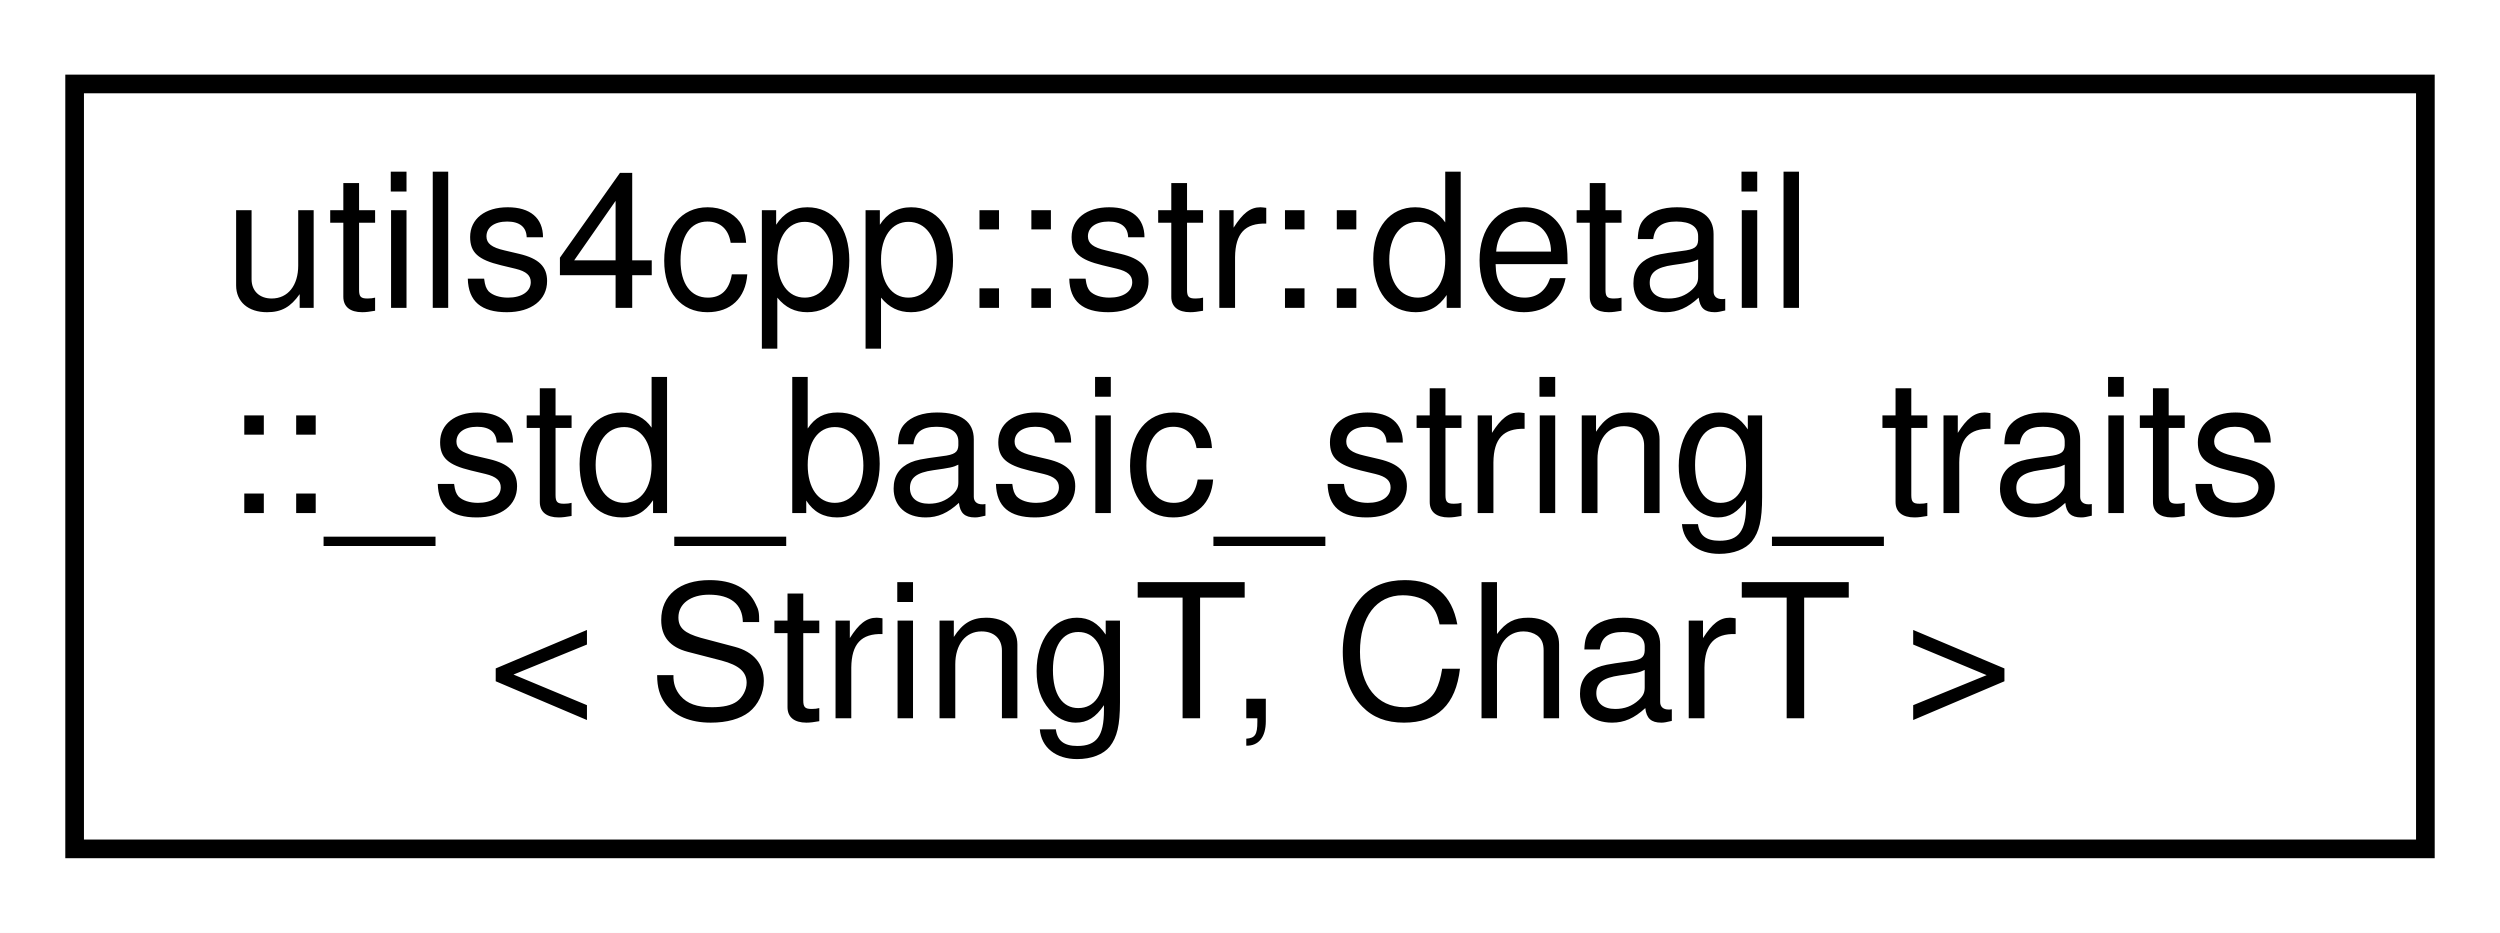
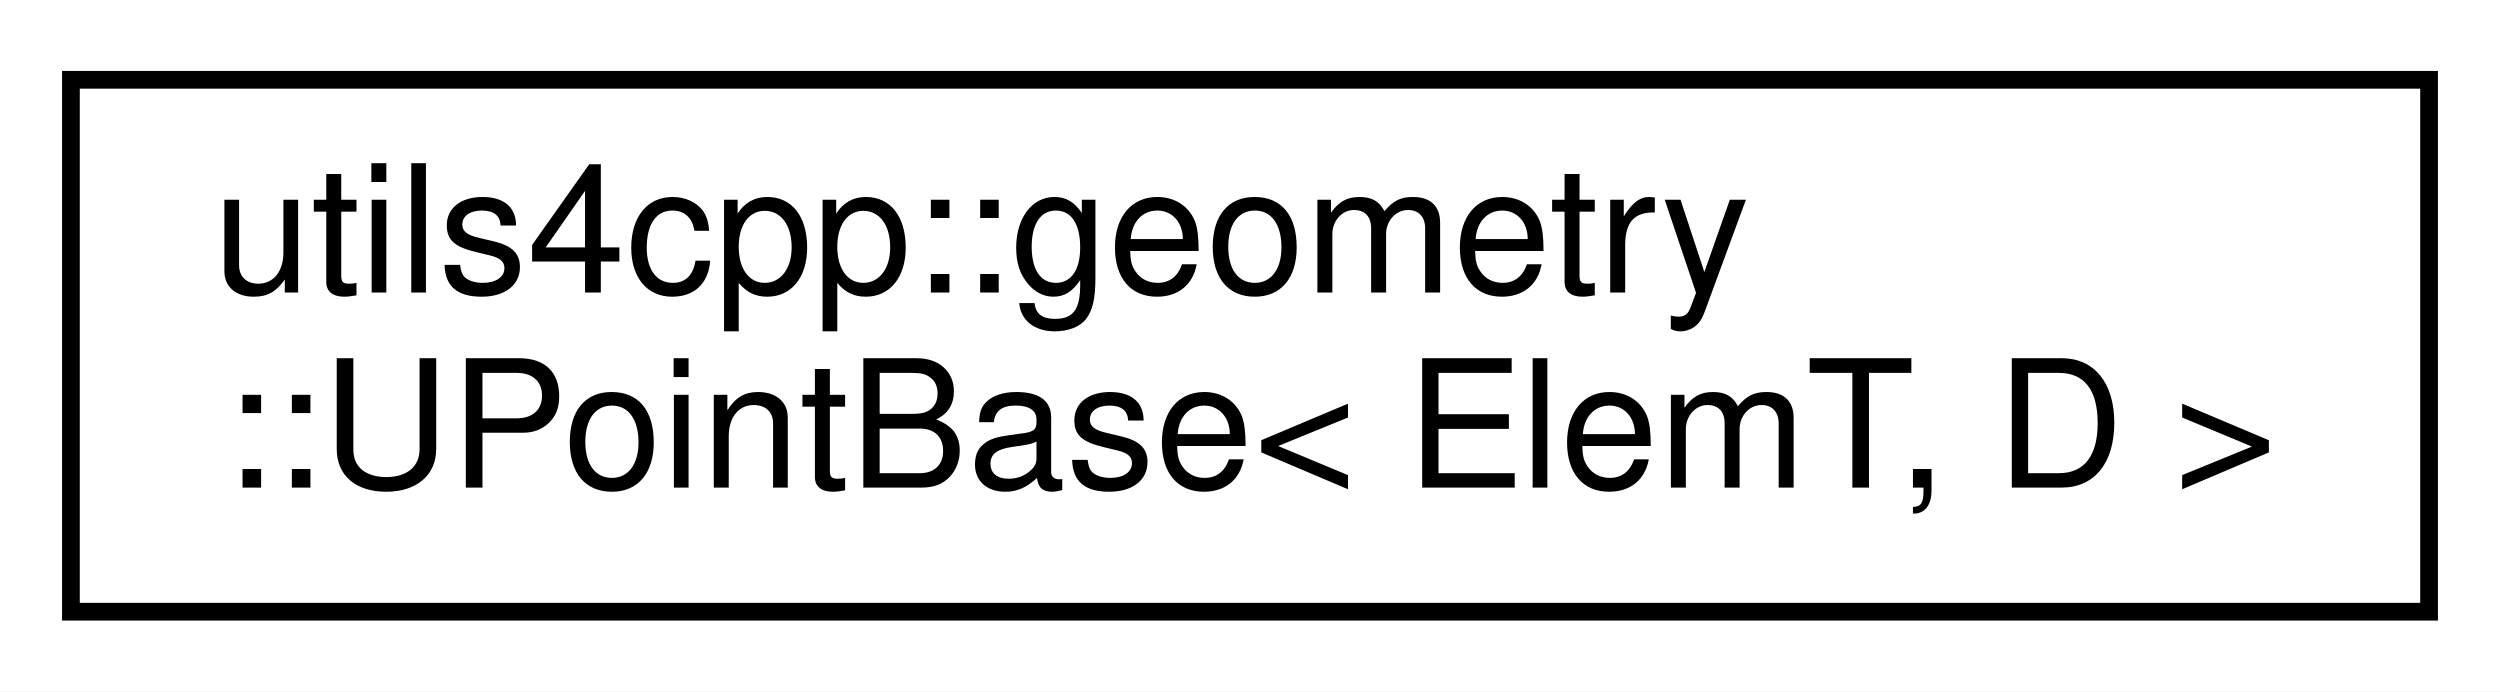
- <svg xmlns="http://www.w3.org/2000/svg" xmlns:xlink="http://www.w3.org/1999/xlink" width="134pt" height="50pt" viewBox="0.00 0.00 134.00 50.00">
-   <g id="graph0" class="graph" transform="scale(1 1) rotate(0) translate(4 46)">
-     <polygon fill="white" stroke="none" points="-4,4 -4,-46 130,-46 130,4 -4,4" />
+ <svg xmlns="http://www.w3.org/2000/svg" xmlns:xlink="http://www.w3.org/1999/xlink" width="141pt" height="39pt" viewBox="0.00 0.00 141.00 39.00">
+   <g id="graph0" class="graph" transform="scale(1 1) rotate(0) translate(4 35)">
+     <polygon fill="white" stroke="none" points="-4,4 -4,-35 137,-35 137,4 -4,4" />
    <g id="node1" class="node">
      <g id="a_node1">
-         <a xlink:href="structutils4cpp_1_1str_1_1detail_1_1__std__basic__string__traits.html" target="_top" xlink:title=" ">
-           <polygon fill="white" stroke="black" points="0,-0.5 0,-41.5 126,-41.5 126,-0.5 0,-0.5" />
-           <text text-anchor="start" x="8" y="-29.5" font-family="Helvetica,sans-Serif" font-size="10.00">utils4cpp::str::detail</text>
-           <text text-anchor="start" x="8" y="-18.5" font-family="Helvetica,sans-Serif" font-size="10.00">::_std_basic_string_traits</text>
-           <text text-anchor="middle" x="63" y="-7.5" font-family="Helvetica,sans-Serif" font-size="10.00">&lt; StringT, CharT &gt;</text>
+         <a xlink:href="classutils4cpp_1_1geometry_1_1_u_point_base.html" target="_top" xlink:title=" ">
+           <polygon fill="white" stroke="black" points="0,-0.5 0,-30.5 133,-30.5 133,-0.5 0,-0.5" />
+           <text text-anchor="start" x="8" y="-18.5" font-family="Helvetica,sans-Serif" font-size="10.00">utils4cpp::geometry</text>
+           <text text-anchor="middle" x="66.5" y="-7.5" font-family="Helvetica,sans-Serif" font-size="10.00">::UPointBase&lt; ElemT, D &gt;</text>
        </a>
      </g>
    </g>
  </g>
</svg>
